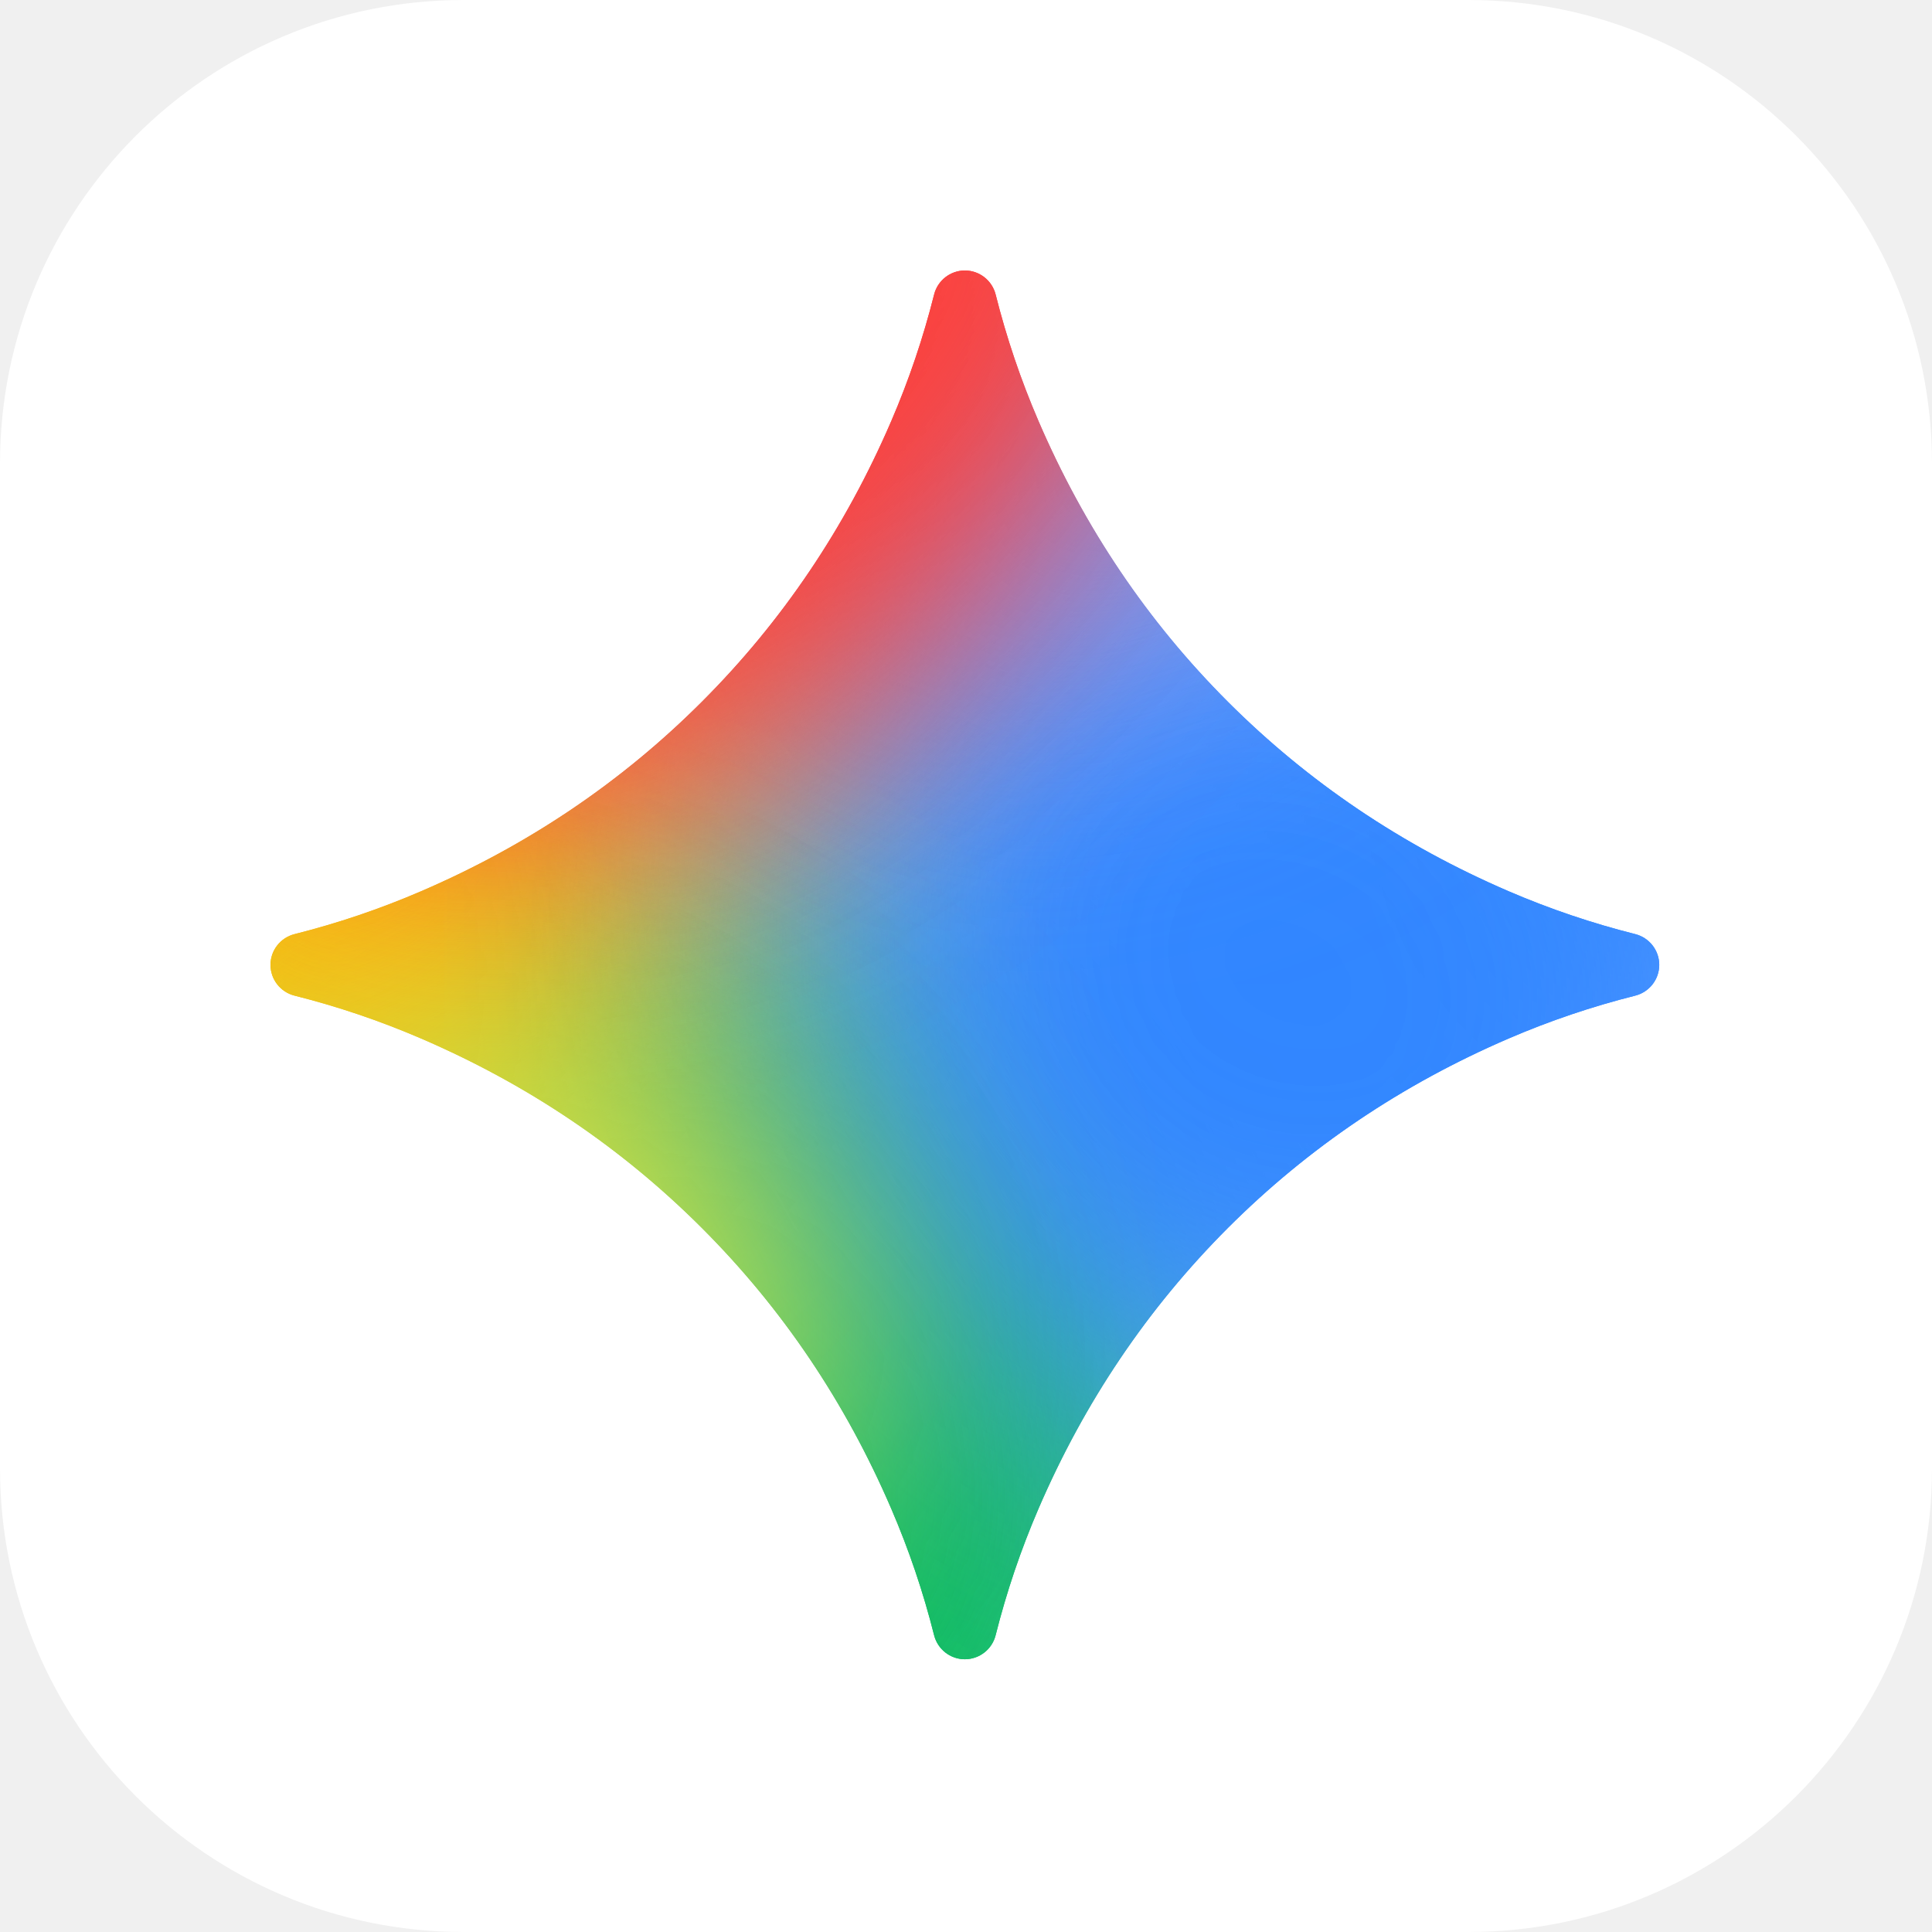
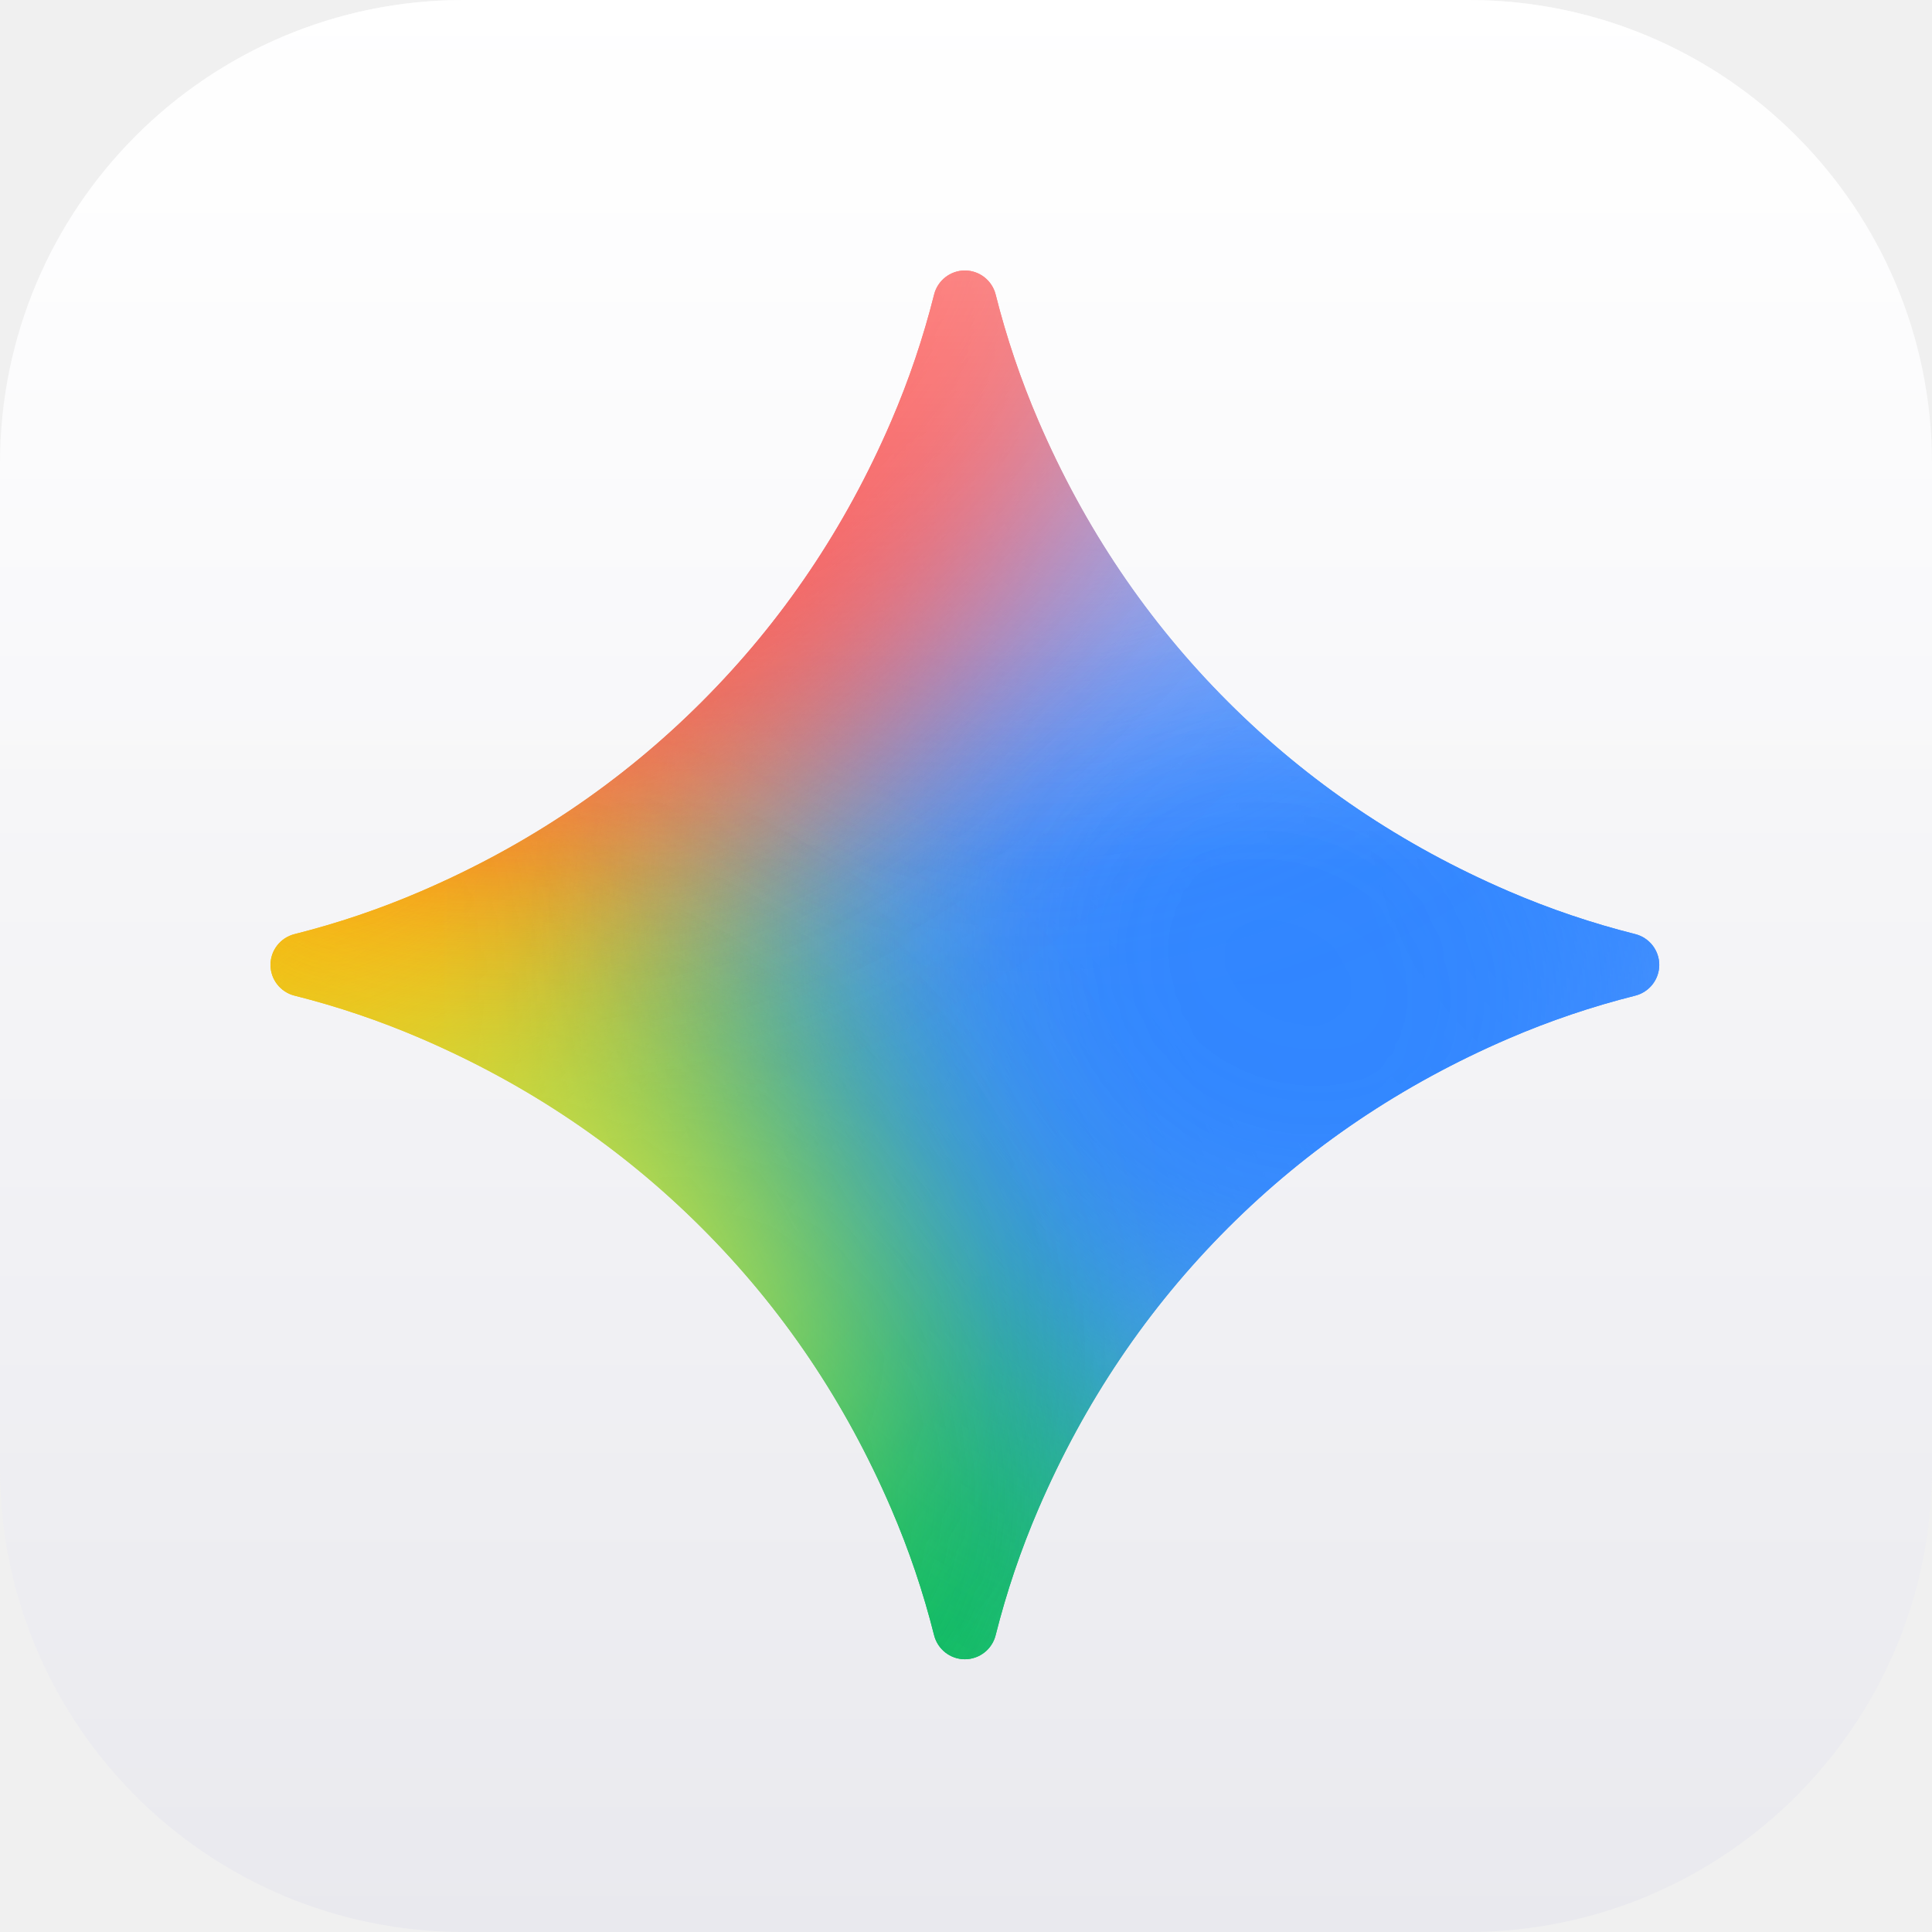
<svg xmlns="http://www.w3.org/2000/svg" fill="none" viewBox="0 0 65 65">
-   <rect x="0" y="0" width="65" height="65" rx="15.6" fill="#ffffff" />
+   <defs>
+     <linearGradient id="tileGrad" x1="0" y1="0" x2="0" y2="1">
+       <stop offset="0" stop-color="#ffffff" />
+       <stop offset="1" stop-color="#e9e9ee" />
+     </linearGradient>
+     <linearGradient id="glossGrad" x1="0" y1="0" x2="0" y2="1">
+       <stop offset="0" stop-color="#ffffff" stop-opacity="0.5" />
+       <stop offset="0.45" stop-color="#ffffff" stop-opacity="0" />
+     </linearGradient>
+   </defs>
+   <rect x="0" y="0" width="65" height="65" rx="15.6" fill="url(#tileGrad)" />
  <g transform="translate(9.1,9.1) scale(0.72)">
    <mask id="maskme" style="mask-type:alpha" maskUnits="userSpaceOnUse" x="0" y="0" width="65" height="65">
      <path d="M32.447 0c.68 0 1.273.465 1.439 1.125a38.904 38.904 0 001.999 5.905c2.152 5 5.105 9.376 8.854 13.125 3.751 3.75 8.126 6.703 13.125 8.855a38.98 38.98 0 005.906 1.999c.66.166 1.124.758 1.124 1.438 0 .68-.464 1.273-1.125 1.439a38.902 38.902 0 00-5.905 1.999c-5 2.152-9.375 5.105-13.125 8.854-3.749 3.751-6.702 8.126-8.854 13.125a38.973 38.973 0 00-2 5.906 1.485 1.485 0 01-1.438 1.124c-.68 0-1.272-.464-1.438-1.125a38.913 38.913 0 00-2-5.905c-2.151-5-5.103-9.375-8.854-13.125-3.75-3.749-8.125-6.702-13.125-8.854a38.973 38.973 0 00-5.905-2A1.485 1.485 0 010 32.448c0-.68.465-1.272 1.125-1.438a38.903 38.903 0 005.905-2c5-2.151 9.376-5.104 13.125-8.854 3.75-3.749 6.703-8.125 8.855-13.125a38.972 38.972 0 001.999-5.905A1.485 1.485 0 0132.447 0z" fill="#000" />
      <path d="M32.447 0c.68 0 1.273.465 1.439 1.125a38.904 38.904 0 001.999 5.905c2.152 5 5.105 9.376 8.854 13.125 3.751 3.75 8.126 6.703 13.125 8.855a38.98 38.98 0 005.906 1.999c.66.166 1.124.758 1.124 1.438 0 .68-.464 1.273-1.125 1.439a38.902 38.902 0 00-5.905 1.999c-5 2.152-9.375 5.105-13.125 8.854-3.749 3.751-6.702 8.126-8.854 13.125a38.973 38.973 0 00-2 5.906 1.485 1.485 0 01-1.438 1.124c-.68 0-1.272-.464-1.438-1.125a38.913 38.913 0 00-2-5.905c-2.151-5-5.103-9.375-8.854-13.125-3.75-3.749-8.125-6.702-13.125-8.854a38.973 38.973 0 00-5.905-2A1.485 1.485 0 010 32.448c0-.68.465-1.272 1.125-1.438a38.903 38.903 0 005.905-2c5-2.151 9.376-5.104 13.125-8.854 3.75-3.749 6.703-8.125 8.855-13.125a38.972 38.972 0 001.999-5.905A1.485 1.485 0 0132.447 0z" fill="url(#prefix__paint0_linear_2001_67)" />
    </mask>
    <g mask="url(#maskme)">
      <g filter="url(#prefix__filter0_f_2001_67)">
        <path d="M-5.859 50.734c7.498 2.663 16.116-2.33 19.249-11.152 3.133-8.821-.406-18.131-7.904-20.794-7.498-2.663-16.116 2.33-19.25 11.151-3.132 8.822.407 18.132 7.905 20.795z" fill="#FFE432" />
      </g>
      <g filter="url(#prefix__filter1_f_2001_67)">
        <path d="M27.433 21.649c10.3 0 18.651-8.535 18.651-19.062 0-10.528-8.35-19.062-18.651-19.062S8.78-7.94 8.78 2.587c0 10.527 8.35 19.062 18.652 19.062z" fill="#FC413D" />
      </g>
      <g filter="url(#prefix__filter2_f_2001_67)">
        <path d="M20.184 82.608c10.753-.525 18.918-12.244 18.237-26.174-.68-13.93-9.95-24.797-20.703-24.271C6.965 32.689-1.2 44.407-.519 58.337c.681 13.93 9.95 24.797 20.703 24.271z" fill="#00B95C" />
      </g>
      <g filter="url(#prefix__filter3_f_2001_67)">
        <path d="M20.184 82.608c10.753-.525 18.918-12.244 18.237-26.174-.68-13.93-9.95-24.797-20.703-24.271C6.965 32.689-1.2 44.407-.519 58.337c.681 13.93 9.95 24.797 20.703 24.271z" fill="#00B95C" />
      </g>
      <g filter="url(#prefix__filter4_f_2001_67)">
        <path d="M30.954 74.181c9.014-5.485 11.427-17.976 5.389-27.9-6.038-9.925-18.241-13.524-27.256-8.04-9.015 5.486-11.428 17.977-5.39 27.902 6.04 9.924 18.242 13.523 27.257 8.038z" fill="#00B95C" />
      </g>
      <g filter="url(#prefix__filter5_f_2001_67)">
        <path d="M67.391 42.993c10.132 0 18.346-7.91 18.346-17.666 0-9.757-8.214-17.667-18.346-17.667s-18.346 7.91-18.346 17.667c0 9.757 8.214 17.666 18.346 17.666z" fill="#3186FF" />
      </g>
      <g filter="url(#prefix__filter6_f_2001_67)">
        <path d="M-13.065 40.944c9.33 7.094 22.959 4.869 30.442-4.972 7.483-9.84 5.987-23.569-3.343-30.663C4.704-1.786-8.924.439-16.408 10.28c-7.483 9.84-5.986 23.57 3.343 30.664z" fill="#FBBC04" />
      </g>
      <g filter="url(#prefix__filter7_f_2001_67)">
        <path d="M34.74 51.43c11.135 7.656 25.896 5.524 32.968-4.764 7.073-10.287 3.779-24.832-7.357-32.488C49.215 6.52 34.455 8.654 27.382 18.94c-7.072 10.288-3.779 24.833 7.357 32.49z" fill="#3186FF" />
      </g>
      <g filter="url(#prefix__filter8_f_2001_67)">
        <path d="M54.984-2.336c2.833 3.852-.808 11.34-8.131 16.727-7.324 5.387-15.557 6.631-18.39 2.78-2.833-3.853.807-11.342 8.13-16.728 7.324-5.387 15.558-6.631 18.39-2.78z" fill="#749BFF" />
      </g>
      <g filter="url(#prefix__filter9_f_2001_67)">
        <path d="M31.727 16.104C43.053 5.598 46.94-8.626 40.41-15.666c-6.53-7.04-21.006-4.232-32.332 6.274s-15.214 24.73-8.683 31.77c6.53 7.04 21.006 4.232 32.332-6.274z" fill="#FC413D" />
      </g>
      <g filter="url(#prefix__filter10_f_2001_67)">
        <path d="M8.51 53.838c6.732 4.818 14.46 5.55 17.262 1.636 2.802-3.915-.384-10.994-7.116-15.812-6.731-4.818-14.46-5.55-17.261-1.636-2.802 3.915.383 10.994 7.115 15.812z" fill="#FFEE48" />
      </g>
    </g>
    <defs>
      <filter id="prefix__filter0_f_2001_67" x="-19.824" y="13.152" width="39.274" height="43.217" filterUnits="userSpaceOnUse" color-interpolation-filters="sRGB">
        <feFlood flood-opacity="0" result="BackgroundImageFix" />
        <feBlend in="SourceGraphic" in2="BackgroundImageFix" result="shape" />
        <feGaussianBlur stdDeviation="2.46" result="effect1_foregroundBlur_2001_67" />
      </filter>
      <filter id="prefix__filter1_f_2001_67" x="-15.001" y="-40.257" width="84.868" height="85.688" filterUnits="userSpaceOnUse" color-interpolation-filters="sRGB">
        <feFlood flood-opacity="0" result="BackgroundImageFix" />
        <feBlend in="SourceGraphic" in2="BackgroundImageFix" result="shape" />
        <feGaussianBlur stdDeviation="11.891" result="effect1_foregroundBlur_2001_67" />
      </filter>
      <filter id="prefix__filter2_f_2001_67" x="-20.776" y="11.927" width="79.454" height="90.916" filterUnits="userSpaceOnUse" color-interpolation-filters="sRGB">
        <feFlood flood-opacity="0" result="BackgroundImageFix" />
        <feBlend in="SourceGraphic" in2="BackgroundImageFix" result="shape" />
        <feGaussianBlur stdDeviation="10.109" result="effect1_foregroundBlur_2001_67" />
      </filter>
      <filter id="prefix__filter3_f_2001_67" x="-20.776" y="11.927" width="79.454" height="90.916" filterUnits="userSpaceOnUse" color-interpolation-filters="sRGB">
        <feFlood flood-opacity="0" result="BackgroundImageFix" />
        <feBlend in="SourceGraphic" in2="BackgroundImageFix" result="shape" />
        <feGaussianBlur stdDeviation="10.109" result="effect1_foregroundBlur_2001_67" />
      </filter>
      <filter id="prefix__filter4_f_2001_67" x="-19.845" y="15.459" width="79.731" height="81.505" filterUnits="userSpaceOnUse" color-interpolation-filters="sRGB">
        <feFlood flood-opacity="0" result="BackgroundImageFix" />
        <feBlend in="SourceGraphic" in2="BackgroundImageFix" result="shape" />
        <feGaussianBlur stdDeviation="10.109" result="effect1_foregroundBlur_2001_67" />
      </filter>
      <filter id="prefix__filter5_f_2001_67" x="29.832" y="-11.552" width="75.117" height="73.758" filterUnits="userSpaceOnUse" color-interpolation-filters="sRGB">
        <feFlood flood-opacity="0" result="BackgroundImageFix" />
        <feBlend in="SourceGraphic" in2="BackgroundImageFix" result="shape" />
        <feGaussianBlur stdDeviation="9.606" result="effect1_foregroundBlur_2001_67" />
      </filter>
      <filter id="prefix__filter6_f_2001_67" x="-38.583" y="-16.253" width="78.135" height="78.758" filterUnits="userSpaceOnUse" color-interpolation-filters="sRGB">
        <feFlood flood-opacity="0" result="BackgroundImageFix" />
        <feBlend in="SourceGraphic" in2="BackgroundImageFix" result="shape" />
        <feGaussianBlur stdDeviation="8.706" result="effect1_foregroundBlur_2001_67" />
      </filter>
      <filter id="prefix__filter7_f_2001_67" x="8.107" y="-5.966" width="78.877" height="77.539" filterUnits="userSpaceOnUse" color-interpolation-filters="sRGB">
        <feFlood flood-opacity="0" result="BackgroundImageFix" />
        <feBlend in="SourceGraphic" in2="BackgroundImageFix" result="shape" />
        <feGaussianBlur stdDeviation="7.775" result="effect1_foregroundBlur_2001_67" />
      </filter>
      <filter id="prefix__filter8_f_2001_67" x="13.587" y="-18.488" width="56.272" height="51.81" filterUnits="userSpaceOnUse" color-interpolation-filters="sRGB">
        <feFlood flood-opacity="0" result="BackgroundImageFix" />
        <feBlend in="SourceGraphic" in2="BackgroundImageFix" result="shape" />
        <feGaussianBlur stdDeviation="6.957" result="effect1_foregroundBlur_2001_67" />
      </filter>
      <filter id="prefix__filter9_f_2001_67" x="-15.526" y="-31.297" width="70.856" height="69.306" filterUnits="userSpaceOnUse" color-interpolation-filters="sRGB">
        <feFlood flood-opacity="0" result="BackgroundImageFix" />
        <feBlend in="SourceGraphic" in2="BackgroundImageFix" result="shape" />
        <feGaussianBlur stdDeviation="5.876" result="effect1_foregroundBlur_2001_67" />
      </filter>
      <filter id="prefix__filter10_f_2001_67" x="-14.168" y="20.964" width="55.501" height="51.571" filterUnits="userSpaceOnUse" color-interpolation-filters="sRGB">
        <feFlood flood-opacity="0" result="BackgroundImageFix" />
        <feBlend in="SourceGraphic" in2="BackgroundImageFix" result="shape" />
        <feGaussianBlur stdDeviation="7.273" result="effect1_foregroundBlur_2001_67" />
      </filter>
      <linearGradient id="prefix__paint0_linear_2001_67" x1="18.447" y1="43.42" x2="52.153" y2="15.004" gradientUnits="userSpaceOnUse">
        <stop stop-color="#4893FC" />
        <stop offset=".27" stop-color="#4893FC" />
        <stop offset=".777" stop-color="#969DFF" />
        <stop offset="1" stop-color="#BD99FE" />
      </linearGradient>
    </defs>
  </g>
+   <rect x="0" y="0" width="65" height="65" rx="15.6" fill="url(#glossGrad)" />
</svg>
